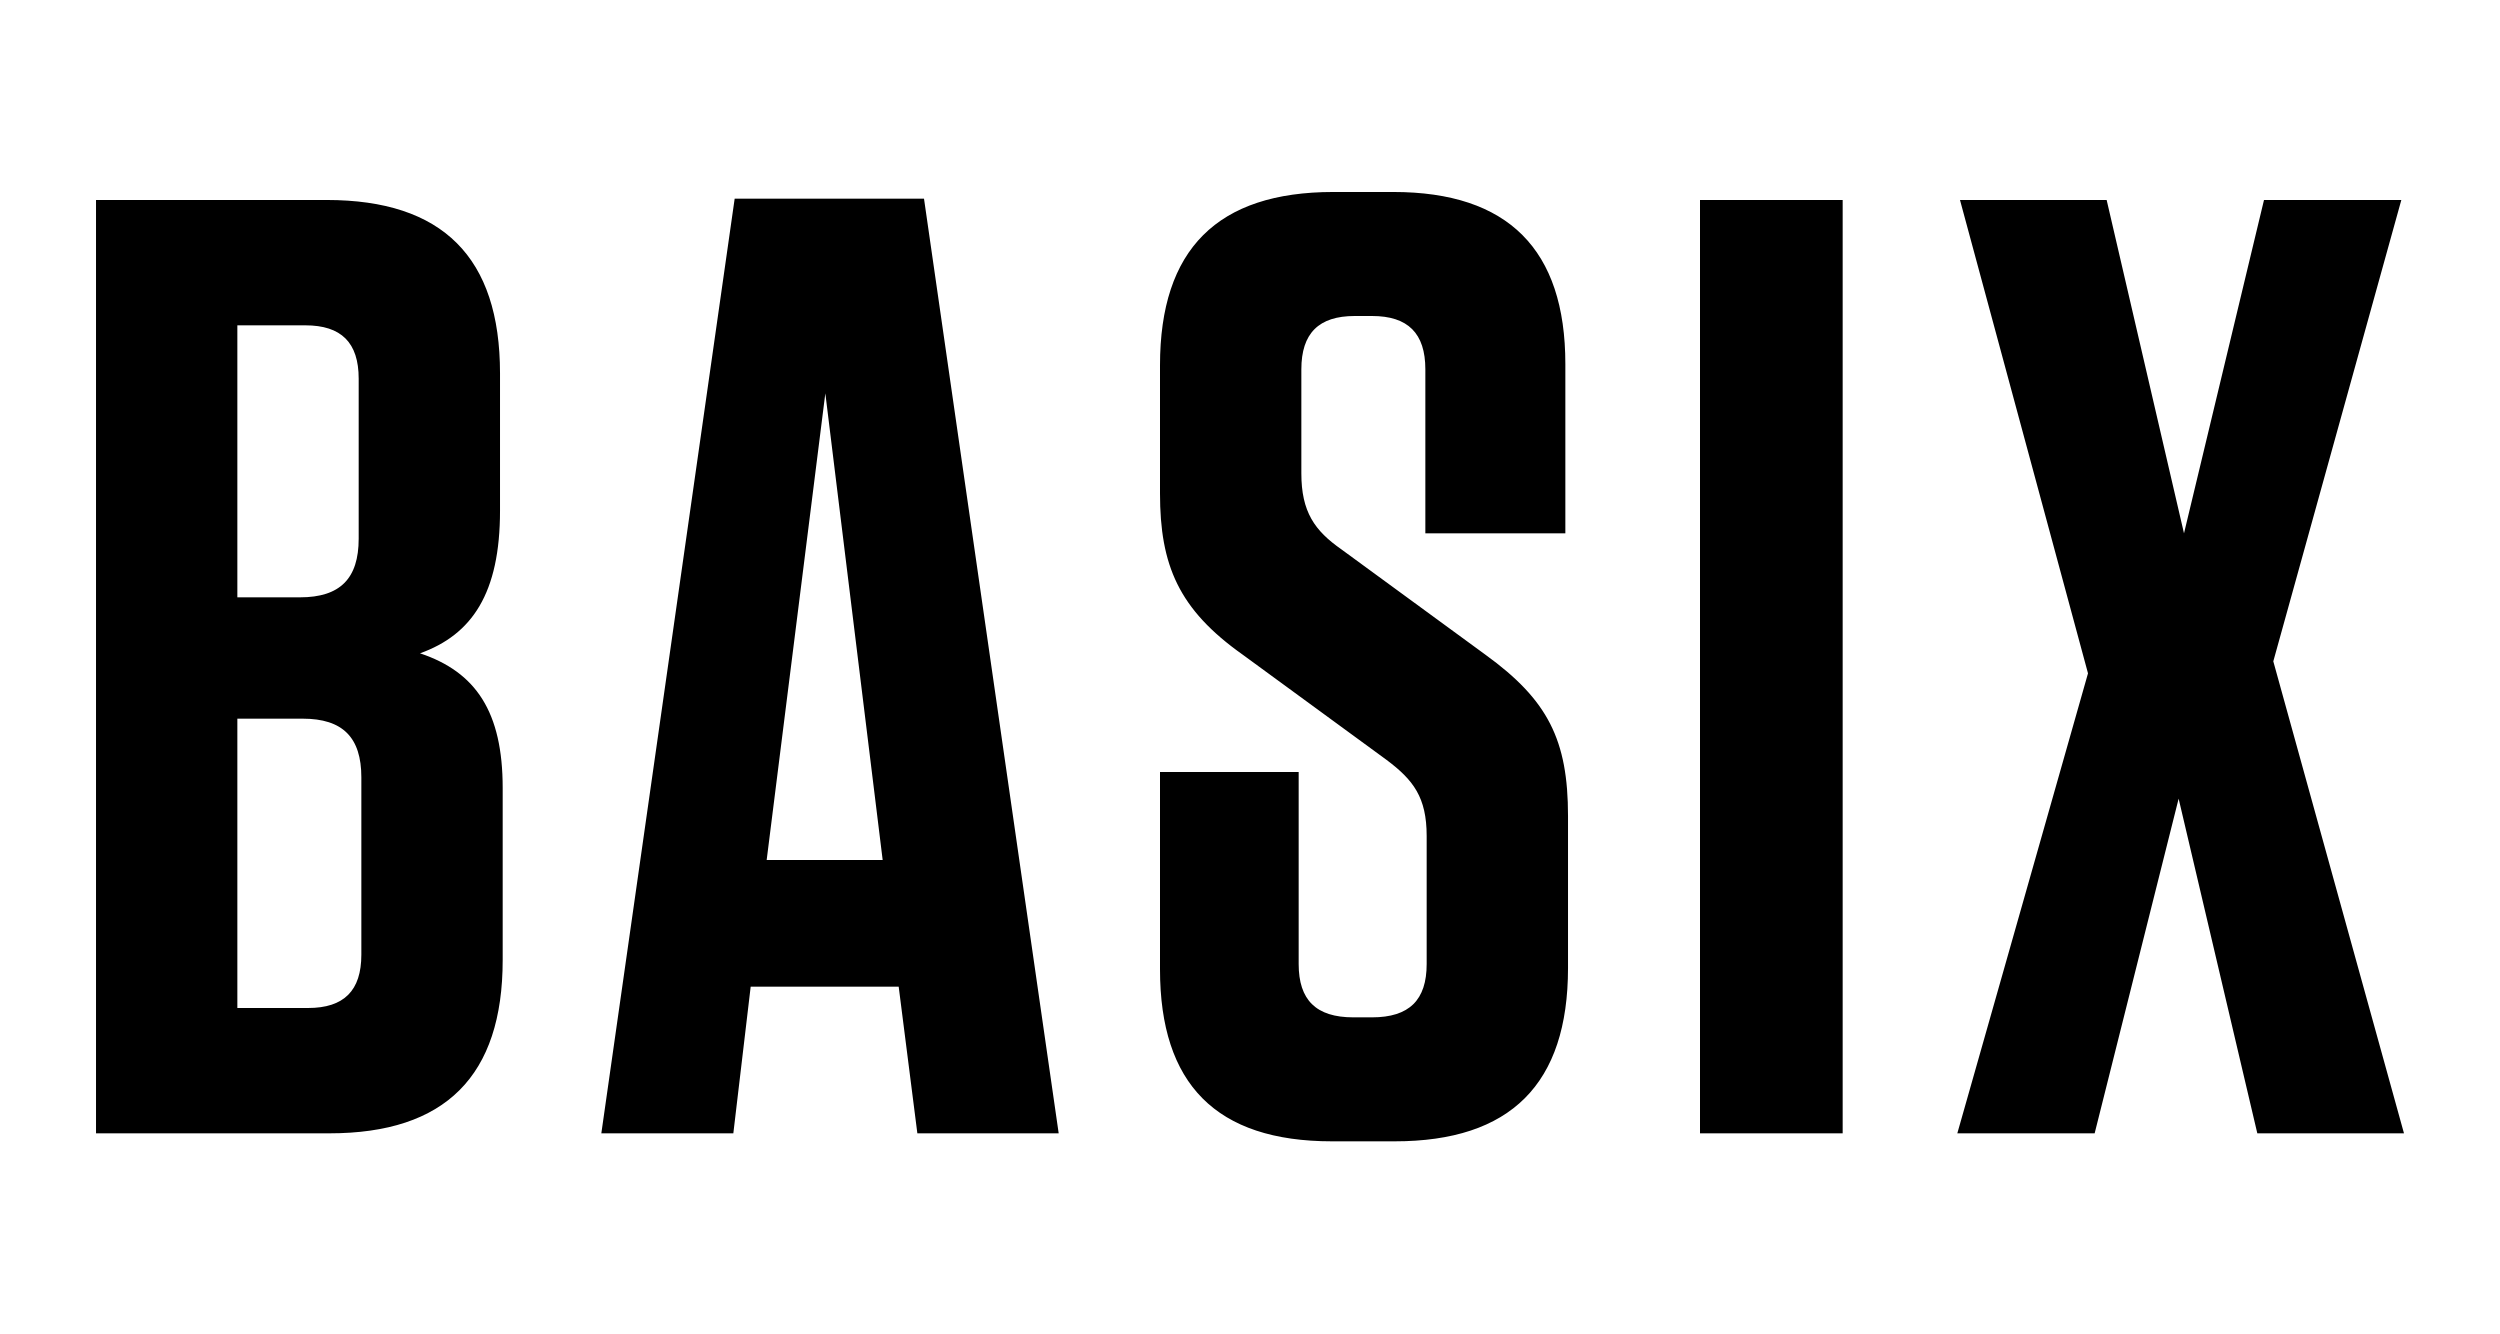
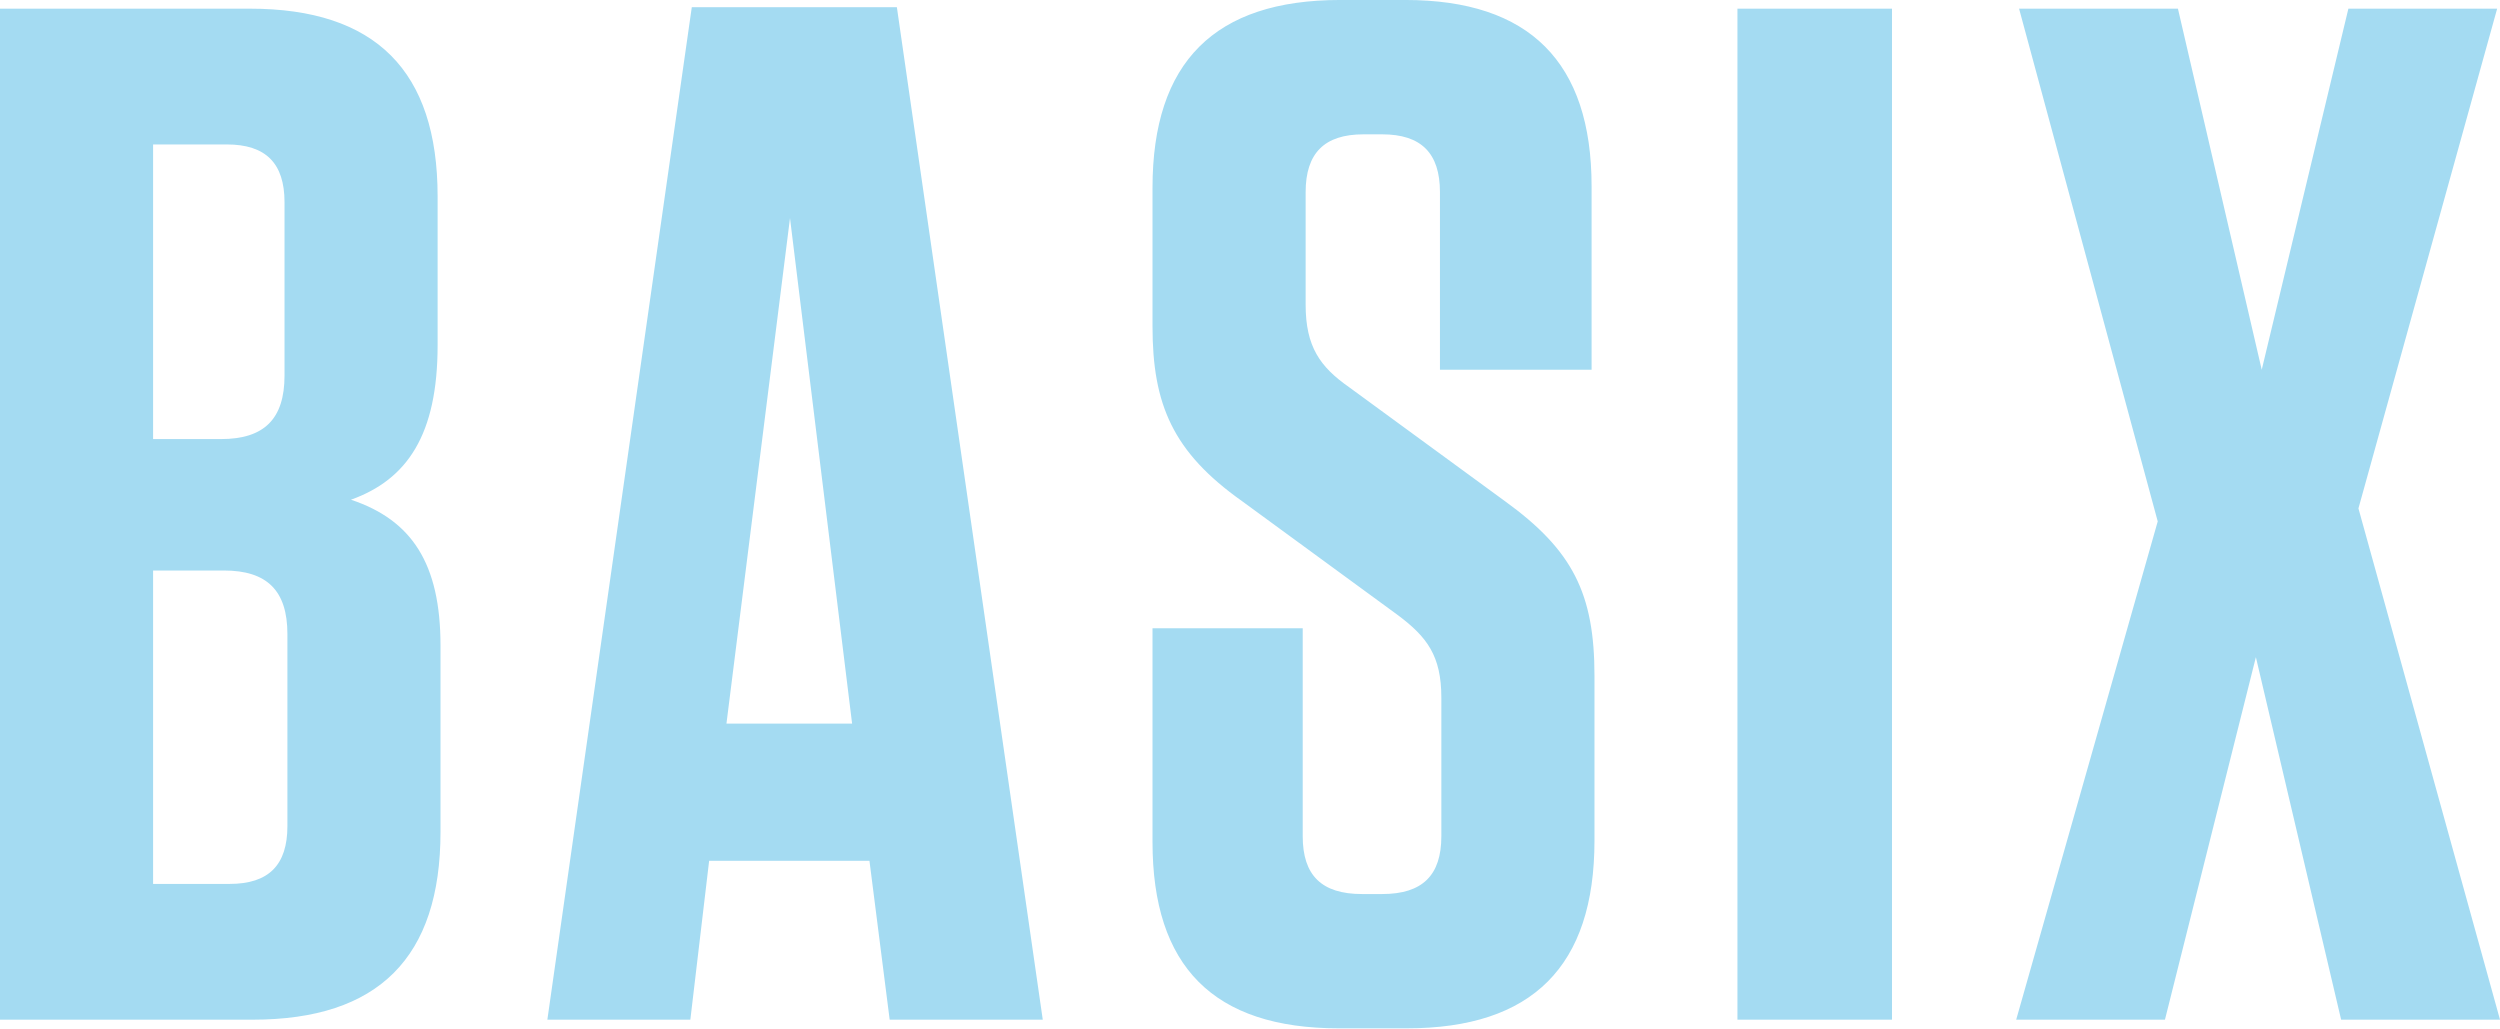
- <svg xmlns="http://www.w3.org/2000/svg" version="1.1" id="Layer_1" x="0px" y="0px" width="150px" height="80px" viewBox="0 0 150 80" enable-background="new 0 0 150 80" xml:space="preserve">
-   <path d="M30.161,47.279V57.6c0,6.961-3.44,10.4-10.4,10.4h-14V11.999h13.84c6.96,0,10.4,3.44,10.4,10.4v8.24  c0,4.96-1.68,7.44-4.8,8.56C28.561,40.32,30.161,42.72,30.161,47.279z M18.321,19.52h-4.08v16.32h3.76c2.4,0,3.52-1.12,3.52-3.52  v-9.601C21.521,20.56,20.481,19.52,18.321,19.52z M14.241,60.48h4.24c2.16,0,3.2-1.041,3.2-3.201V46.641  c0-2.4-1.12-3.521-3.52-3.521h-3.92V60.48z M63.521,68h-8.48l-1.12-8.801h-8.88L44,68h-7.92l8-56.081h11.36L63.521,68z M46,51.6  h6.96l-3.44-28L46,51.6z M94.081,48.959v9.121c0,6.961-3.44,10.4-10.4,10.4H79.92c-6.959,0-10.32-3.439-10.32-10.32V46.32h8.32  v11.52c0,2.16,1.041,3.201,3.281,3.201h1.119c2.24,0,3.28-1.041,3.28-3.201v-7.68c0-2.32-0.8-3.361-2.399-4.561l-8.641-6.32  c-3.84-2.72-4.96-5.36-4.96-9.68v-7.68c0-6.96,3.44-10.4,10.4-10.4h3.601c6.88,0,10.32,3.44,10.32,10.32V32h-8.4v-9.84  c0-2.16-1.04-3.2-3.2-3.2h-1.039c-2.16,0-3.201,1.04-3.201,3.2v6.24c0,2.32,0.801,3.44,2.4,4.56l8.641,6.32  C92.881,42,94.081,44.4,94.081,48.959z M110.56,68H102V11.999h8.56V68z M136.398,39.68L144.239,68h-8.8l-4.721-20.08L125.679,68  h-8.24l7.841-27.6l-7.681-28.401h8.8l4.641,20l4.8-20h8.24L136.398,39.68z" />
+ <svg xmlns="http://www.w3.org/2000/svg" version="1.1" id="Layer_1" x="0px" y="0px" width="138.478px" height="56.961px" viewBox="5.761 11.519 138.478 56.961" enable-background="new 5.761 11.519 138.478 56.961" xml:space="preserve">
+   <path fill="#A4DBF2" d="M30.161,47.279V57.6c0,6.961-3.44,10.4-10.4,10.4h-14V11.999h13.84c6.96,0,10.4,3.44,10.4,10.4v8.24  c0,4.96-1.68,7.44-4.8,8.56C28.561,40.32,30.161,42.72,30.161,47.279z M18.321,19.52h-4.08v16.32h3.76c2.4,0,3.52-1.12,3.52-3.52  v-9.601C21.521,20.56,20.481,19.52,18.321,19.52z M14.241,60.48h4.24c2.16,0,3.2-1.041,3.2-3.201V46.641  c0-2.399-1.12-3.521-3.52-3.521h-3.92V60.48z M63.521,68h-8.48l-1.12-8.801h-8.88L44,68h-7.92l8-56.081h11.36L63.521,68z M46,51.6  h6.96l-3.44-28L46,51.6z M94.081,48.959v9.121c0,6.961-3.44,10.4-10.399,10.4H79.92c-6.959,0-10.32-3.439-10.32-10.32V46.32h8.32  v11.52c0,2.16,1.041,3.201,3.281,3.201h1.119c2.24,0,3.279-1.041,3.279-3.201v-7.68c0-2.32-0.8-3.361-2.398-4.561l-8.641-6.321  c-3.84-2.72-4.96-5.36-4.96-9.68v-7.68c0-6.96,3.44-10.4,10.4-10.4h3.602c6.879,0,10.319,3.44,10.319,10.32V32h-8.399v-9.84  c0-2.16-1.041-3.2-3.201-3.2h-1.038c-2.16,0-3.201,1.04-3.201,3.2v6.24c0,2.32,0.801,3.44,2.399,4.56l8.642,6.32  C92.881,42,94.081,44.4,94.081,48.959z M110.561,68H102V11.999h8.561V68z M136.398,39.68L144.239,68h-8.8l-4.722-20.08L125.68,68  h-8.24l7.84-27.6l-7.68-28.401h8.799l4.642,20l4.8-20h8.24L136.398,39.68z" />
</svg>
